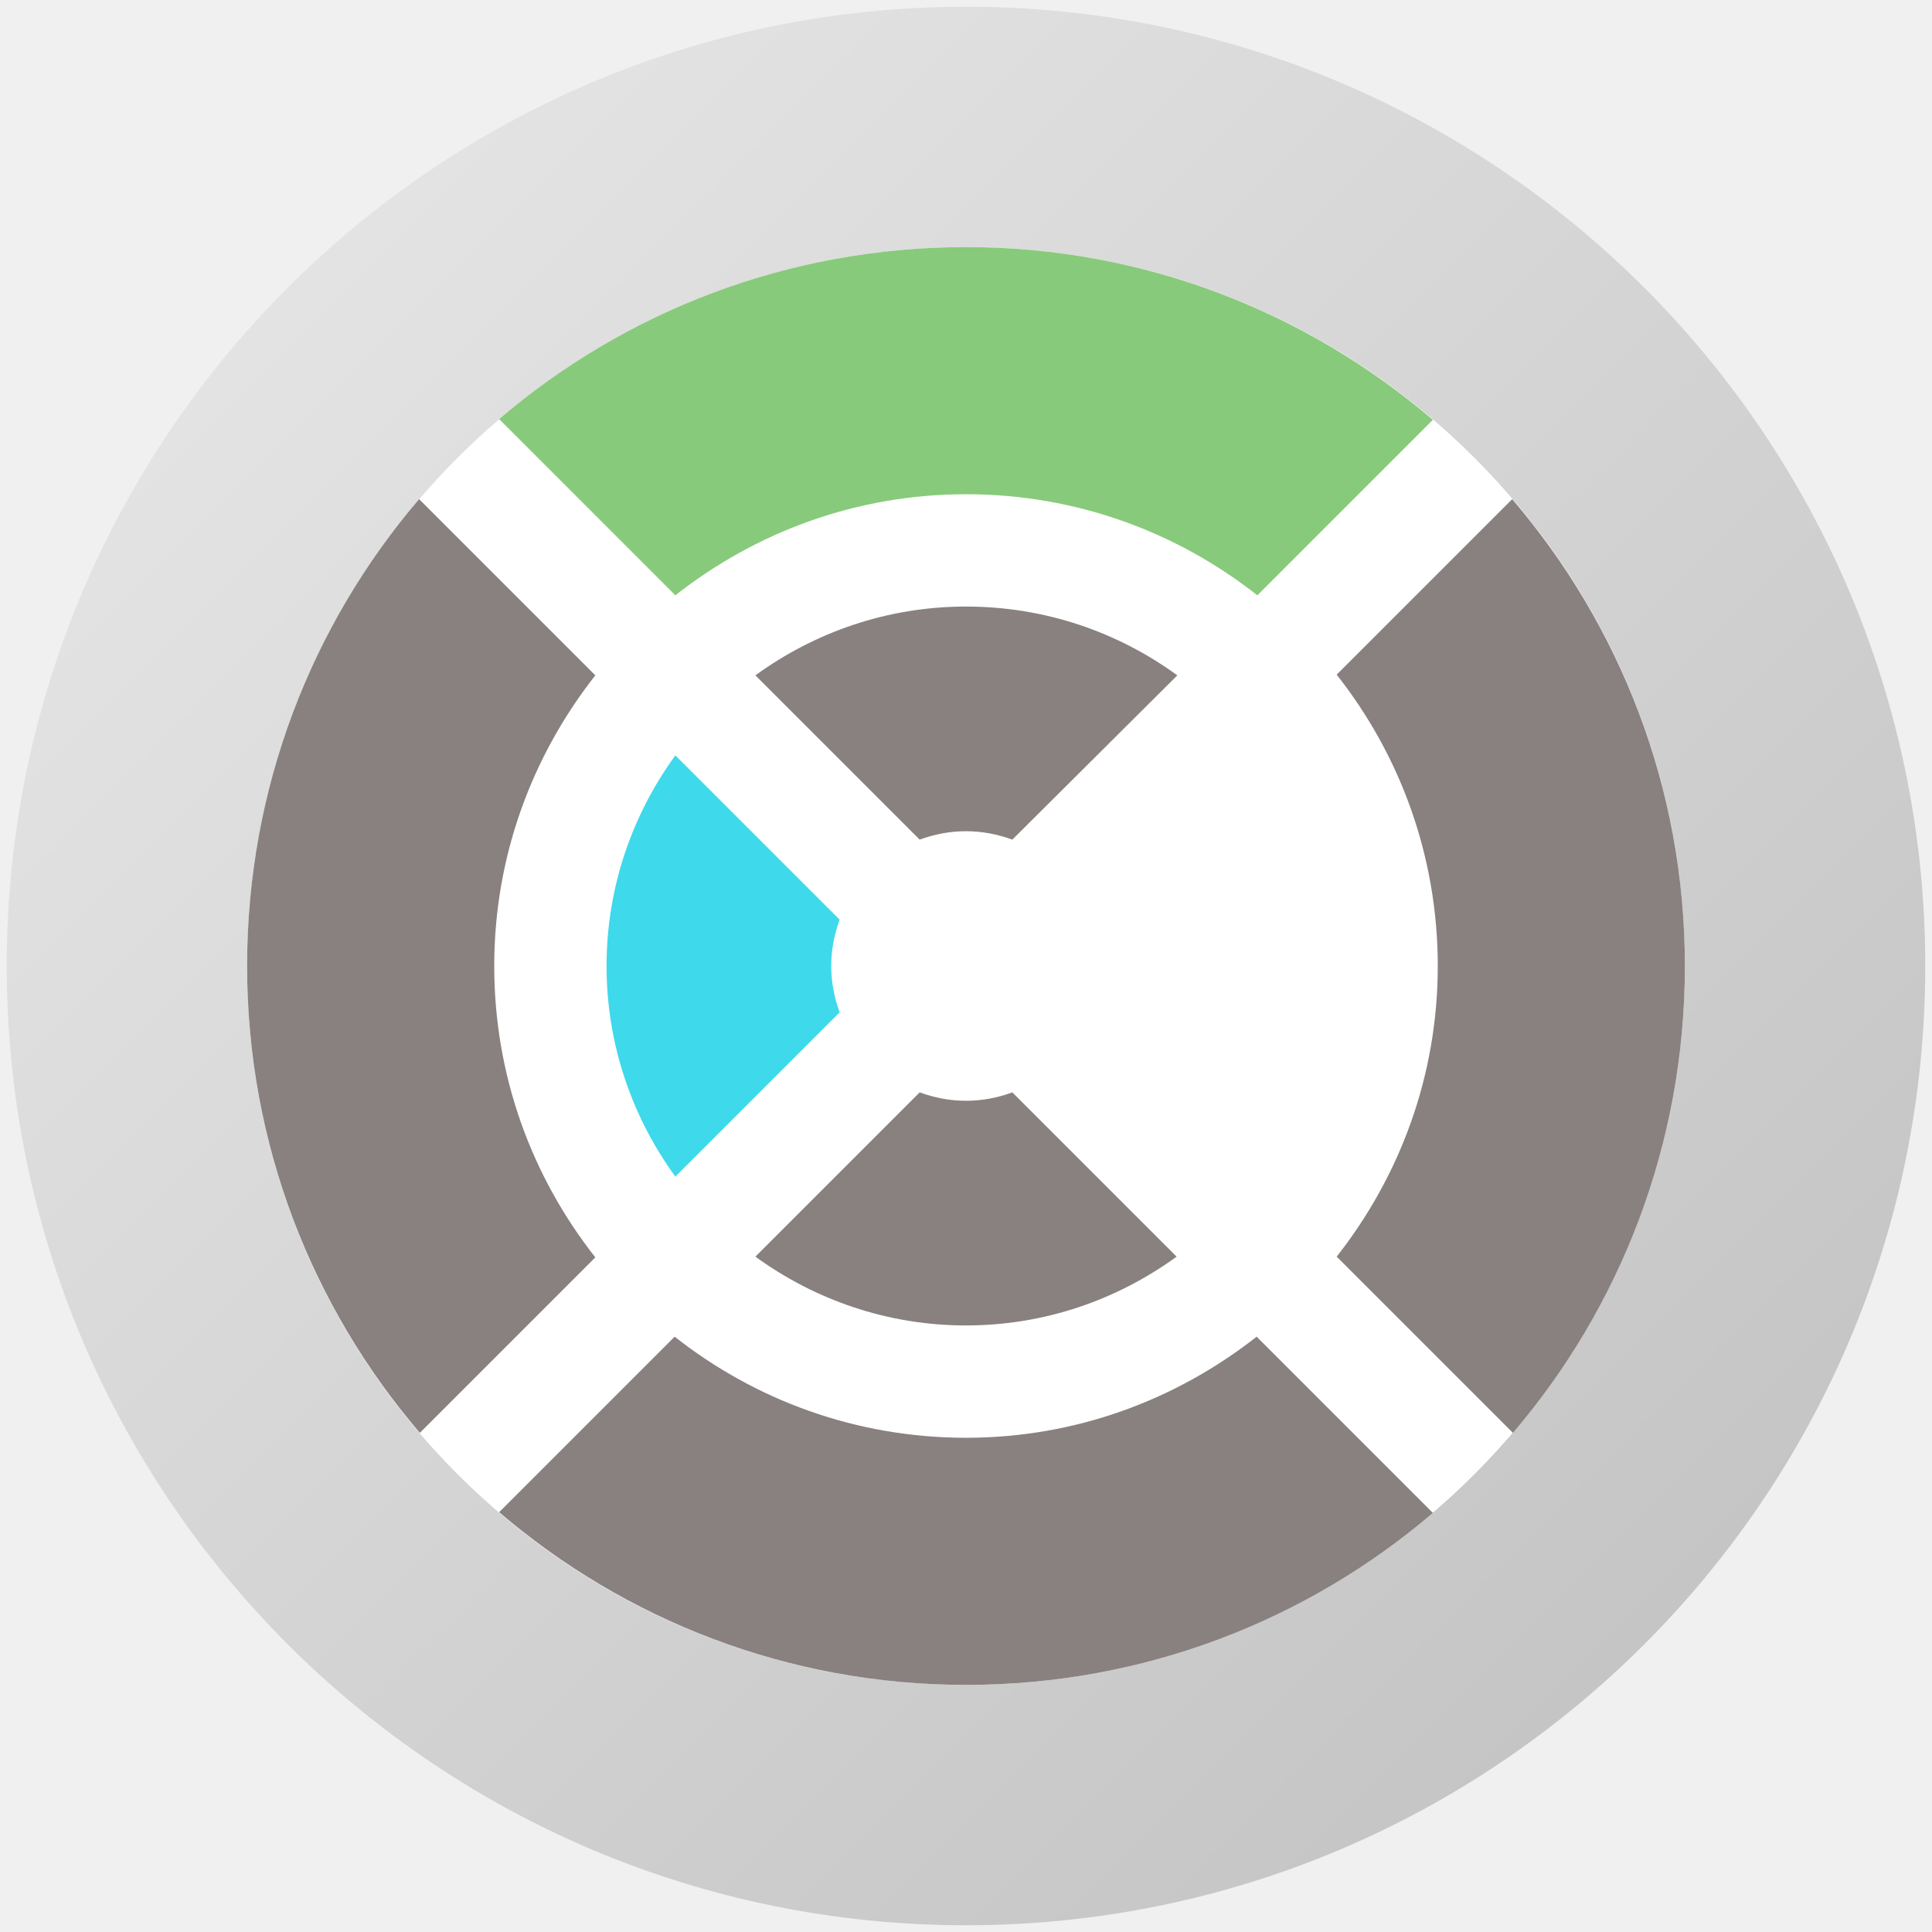
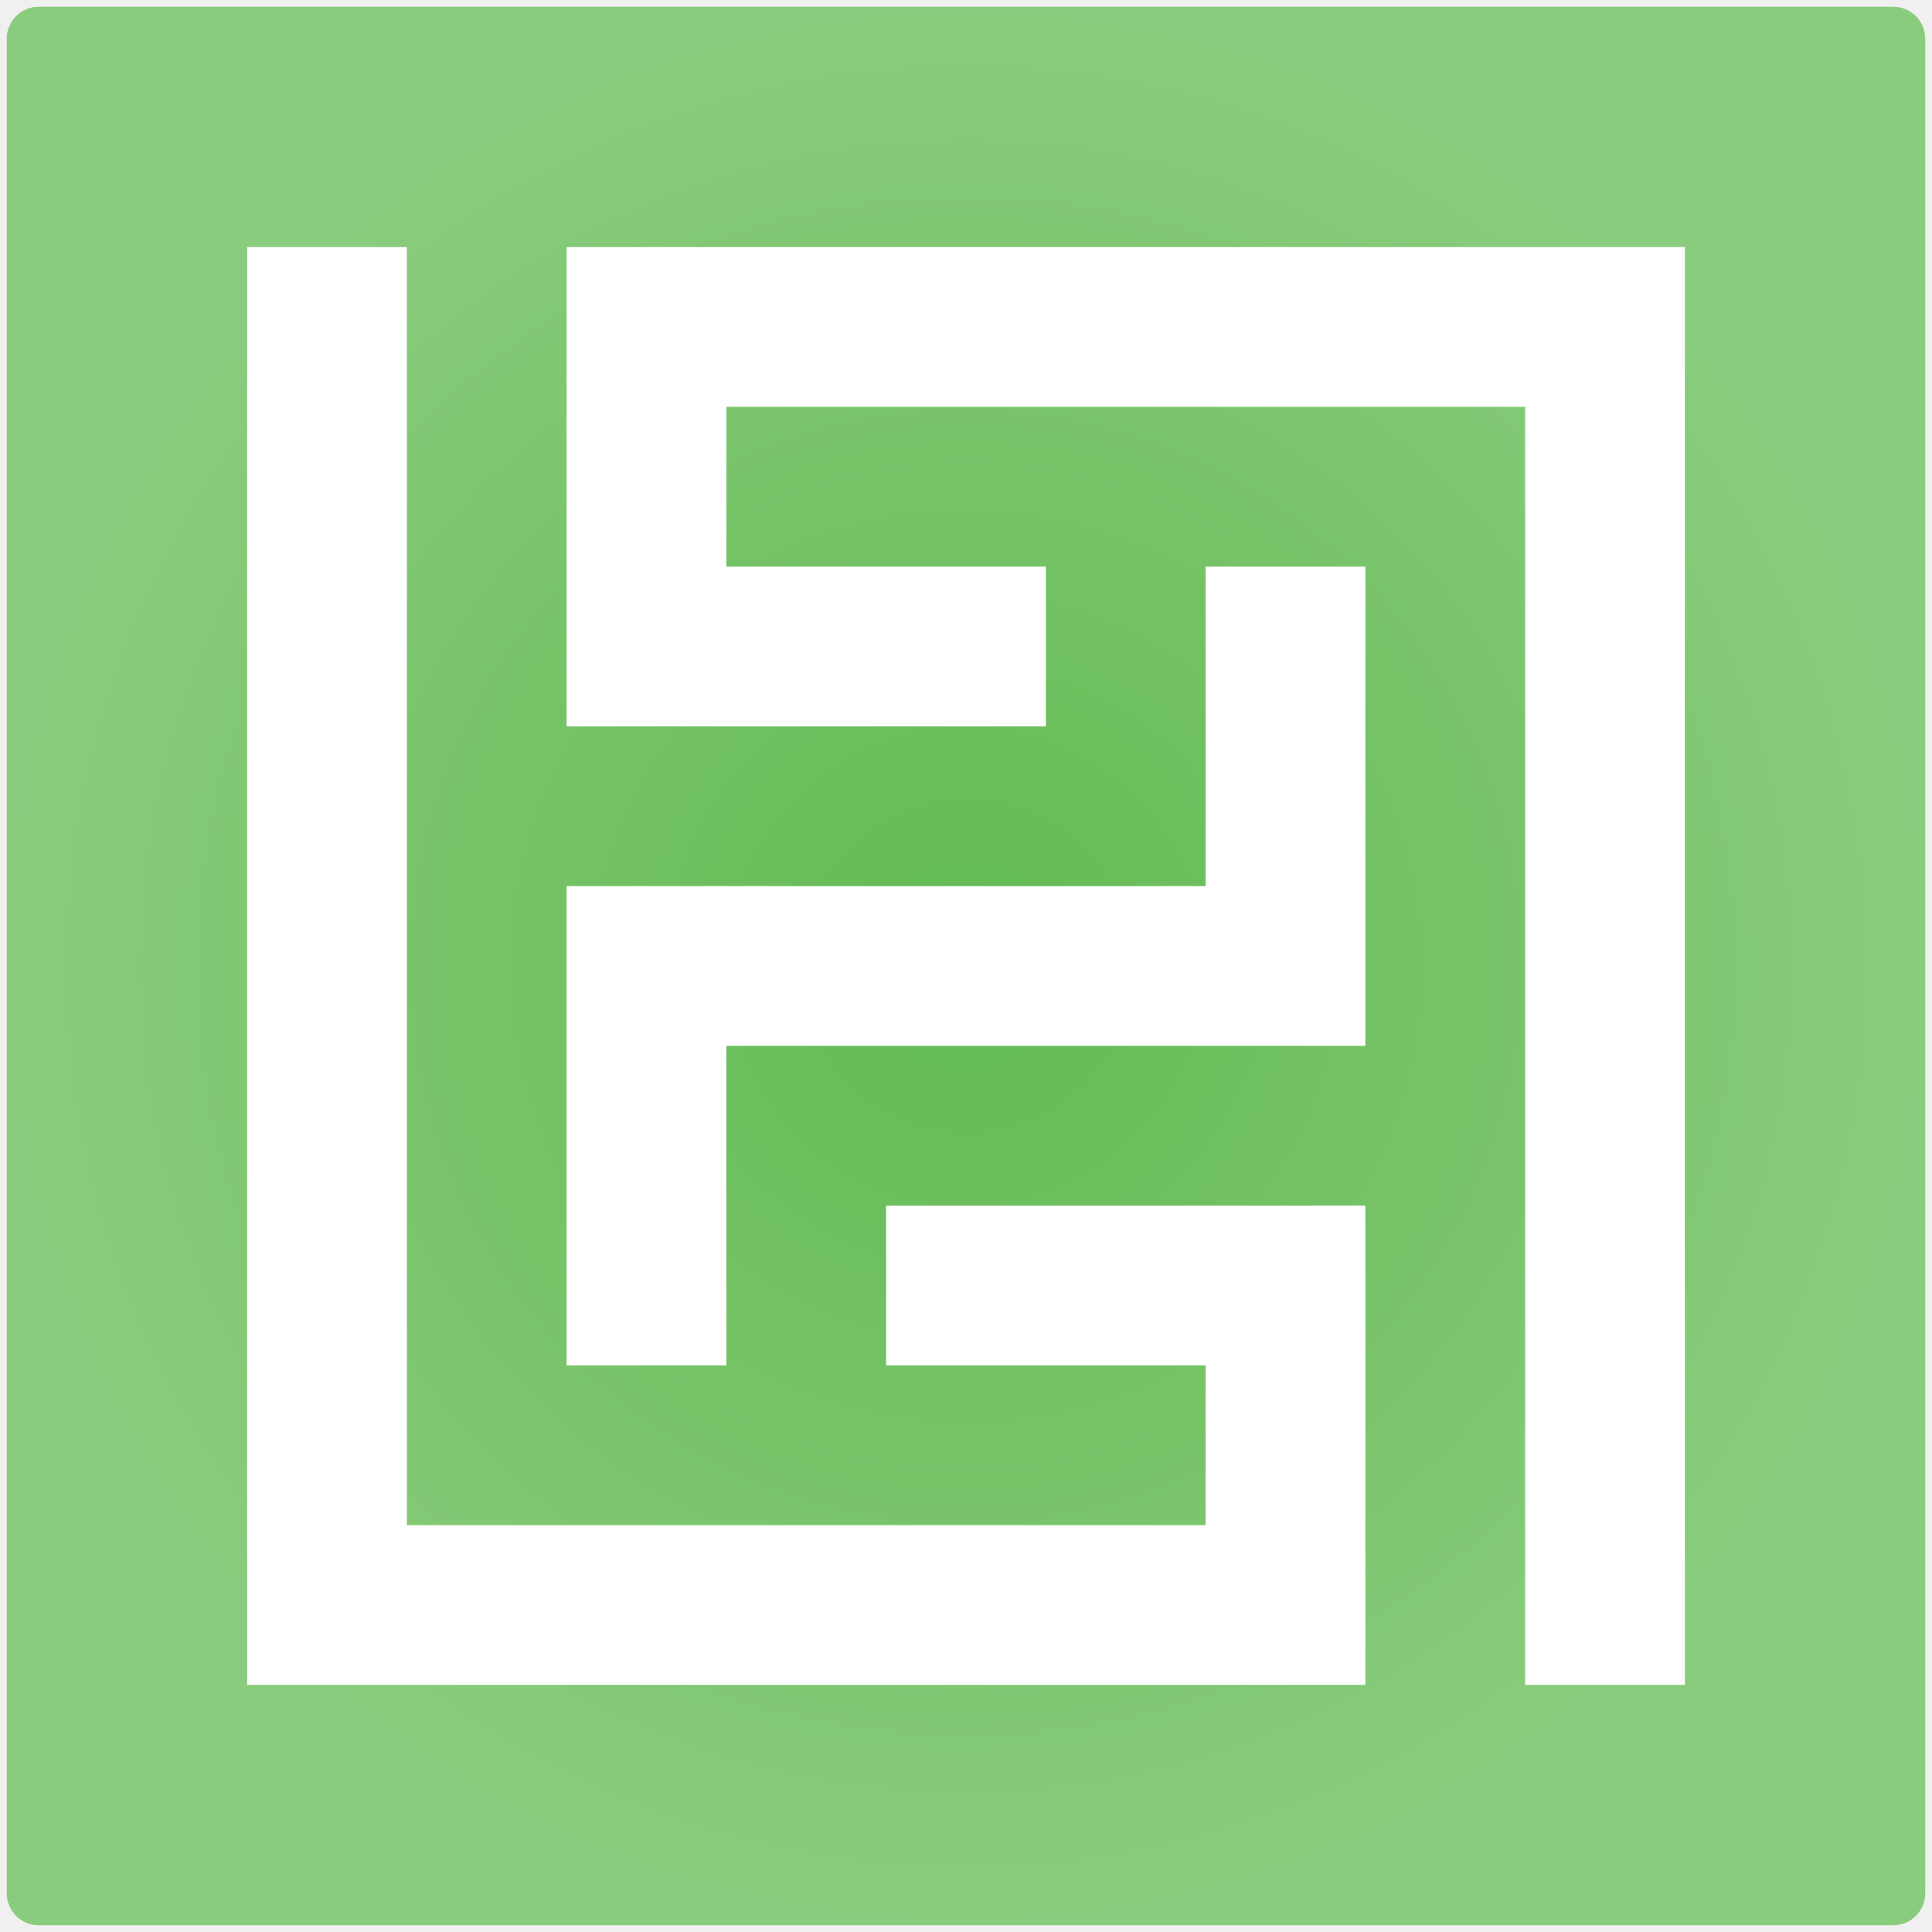
<svg xmlns="http://www.w3.org/2000/svg" xmlns:xlink="http://www.w3.org/1999/xlink" version="1.1" x="0px" y="0px" width="86px" height="86px" viewBox="0 0 86 86" enable-background="new 0 0 86 86" xml:space="preserve" id="svg2">
-   <defs id="defs29">
-     <radialGradient spreadMethod="pad" gradientUnits="userSpaceOnUse" gradientTransform="matrix(1,0,0,0.944618,0,35.19316)" r="514.643" fy="635.463" fx="753.266" cy="635.463" cx="753.266" id="radialGradient2782" xlink:href="#linearGradient2776" />
-     <linearGradient y2="73.194" x2="73.194" y1="12.807" x1="12.806" gradientUnits="userSpaceOnUse" id="SVGID_1_">
-       <stop id="stop7" style="stop-color:#e3e3e3;stop-opacity:1;" offset="0.005" />
-       <stop id="stop9" style="stop-color:#c5c5c5;stop-opacity:1;" offset="1" />
+   <defs id="defs23">
+     <radialGradient gradientUnits="userSpaceOnUse" gradientTransform="matrix(0.9977,0,0,0.9977,-0.1211,-0.1227)" r="42.798" cy="43.222" cx="43.221" id="SVGID_1_">
+       <stop id="stop7" style="stop-color:#62ba52;stop-opacity:1;" offset="0" />
+       <stop id="stop9" style="stop-color:#8acc7d;stop-opacity:1;" offset="1" />
+     </radialGradient>
+     <radialGradient xlink:href="#SVGID_1_" id="radialGradient10165" gradientUnits="userSpaceOnUse" gradientTransform="matrix(0.9977,0,0,0.9977,-0.1211,-0.1227)" cx="43.221" cy="43.222" r="42.798" />
+     <linearGradient id="linearGradient12438">
+       <stop id="stop12440" offset="0" style="stop-color:#eeeeee;stop-opacity:1;" />
+       <stop id="stop12442" offset="1" style="stop-color:#ffffff;stop-opacity:1;" />
    </linearGradient>
-     <linearGradient xlink:href="#SVGID_1_" id="linearGradient11029" gradientUnits="userSpaceOnUse" x1="12.806" y1="12.807" x2="73.193" y2="73.194" />
  </defs>
  <g id="Layer_2" display="none" />
-   <circle style="fill:url(#linearGradient11029);fill-opacity:1.0" id="circle11" r="42.7" cy="43" cx="43" />
-   <path style="fill:#ffffff;fill-opacity:1;stroke:none" id="path11039" d="m 25,25.548 a 21.594,22.637 0 1 1 -43.188,0 21.594,22.637 0 1 1 43.188,0 z" transform="matrix(1.481892,0,0,1.41362,37.95271,6.885321)" />
-   <path style="fill:#88ca7b;fill-opacity:1;stroke:none" d="m 43,11 c -7.93,0 -15.191,2.879 -20.781,7.656 L 30.062,26.5 C 33.633,23.693 38.106,22 43,22 c 4.903,0 9.395,1.684 12.969,4.5 l 7.812,-7.812 C 58.189,13.903 50.937,11 43,11 z" id="path11049" />
-   <path style="fill:#88817f;fill-opacity:1;stroke:none" d="M 18.656,22.219 C 13.879,27.809 11,35.07 11,43 c 0,7.937 2.903,15.189 7.688,20.781 L 26.5,55.969 C 23.684,52.395 22,47.903 22,43 c 0,-4.894 1.693,-9.367 4.5,-12.938 l -7.844,-7.844 z" id="path11047" />
-   <path style="fill:#88817f;fill-opacity:1;stroke:none" d="M 67.312,22.219 59.5,30.031 C 62.316,33.605 64,38.097 64,43 c 0,4.894 -1.693,9.367 -4.5,12.938 l 7.844,7.844 C 72.121,58.191 75,50.93 75,43 75,35.063 72.097,27.811 67.312,22.219 z" id="path11045" />
-   <path style="fill:#88817f;fill-opacity:1;stroke:none" d="m 30.031,59.5 -7.812,7.812 C 27.811,72.097 35.063,75 43,75 50.93,75 58.191,72.121 63.781,67.344 L 55.938,59.5 C 52.367,62.307 47.894,64 43,64 38.097,64 33.605,62.316 30.031,59.5 z" id="path10152" />
-   <path style="fill:#88817f;fill-opacity:1;stroke:none" d="m 43,27 c -3.51,0 -6.737,1.146 -9.375,3.062 l 7.312,7.312 C 41.581,37.139 42.275,37 43,37 c 0.725,0 1.419,0.139 2.062,0.375 l 7.344,-7.312 C 49.765,28.137 46.519,27 43,27 z" id="path11057" />
-   <path style="fill:#ffffff;fill-opacity:1;stroke:none" d="M 55.938,33.594 48.625,40.938 C 48.861,41.581 49,42.275 49,43 c 0,0.725 -0.139,1.419 -0.375,2.062 l 7.312,7.312 C 57.854,49.737 59,46.51 59,43 59,39.481 57.863,36.235 55.938,33.594 z" id="path11055" />
-   <path style="fill:#3ed9eb;fill-opacity:1;stroke:none" d="M 30.062,33.625 C 28.146,36.263 27,39.49 27,43 c 0,3.51 1.146,6.737 3.062,9.375 L 37.375,45.062 C 37.139,44.419 37,43.725 37,43 c 0,-0.725 0.139,-1.419 0.375,-2.062 L 30.062,33.625 z" id="path11053" />
-   <path style="fill:#88817f;fill-opacity:1;stroke:none" d="M 40.938,48.625 33.625,55.938 C 36.263,57.854 39.49,59 43,59 c 3.51,0 6.737,-1.146 9.375,-3.062 L 45.062,48.625 C 44.419,48.861 43.725,49 43,49 42.275,49 41.581,48.861 40.938,48.625 z" id="path10154-9" />
+   <path style="fill:url(#radialGradient10165);fill-opacity:1.0" id="path11" d="m 85.7,84.277 c 0,0.786 -0.637,1.423 -1.423,1.423 H 1.723 C 0.937,85.7 0.3,85.063 0.3,84.277 V 1.723 C 0.3,0.937 0.937,0.3 1.723,0.3 h 82.553 c 0.786,0 1.423,0.637 1.423,1.423 v 82.554 z" />
+   <g style="display:none" id="Layer_2-8" display="none" transform="translate(-70.74904,25.82202)" />
+   <path style="fill:url(#radialGradient12444);fill-opacity:1" id="path11-1" d="m 14.951,110.099 c 0,0.786 -0.637,1.423 -1.423,1.423 h -82.554 c -0.786,0 -1.423,-0.637 -1.423,-1.423 V 27.545 c 0,-0.786 0.637,-1.423 1.423,-1.423 h 82.553 c 0.786,0 1.423,0.637 1.423,1.423 v 82.554 z" />
+   <g transform="matrix(7.111111,0,0,7.111111,11,-7408.465)" id="layer1" style="fill:#ffffff;fill-opacity:1;stroke:none">
+     <path id="path11600" transform="translate(0,1043.362)" style="fill:#ffffff;fill-opacity:1;stroke:none" d="M 2,0 9,0 9,9 8,9 8,1 3,1 3,2 5,2 5,3 2,3 z M 2,7 3,7 3,5 7,5 7,2 6,2 6,4 2,4 z M 0,0 0,9 7,9 7,6 4,6 4,7 6,7 6,8 1,8 1,0 z" />
+   </g>
</svg>
